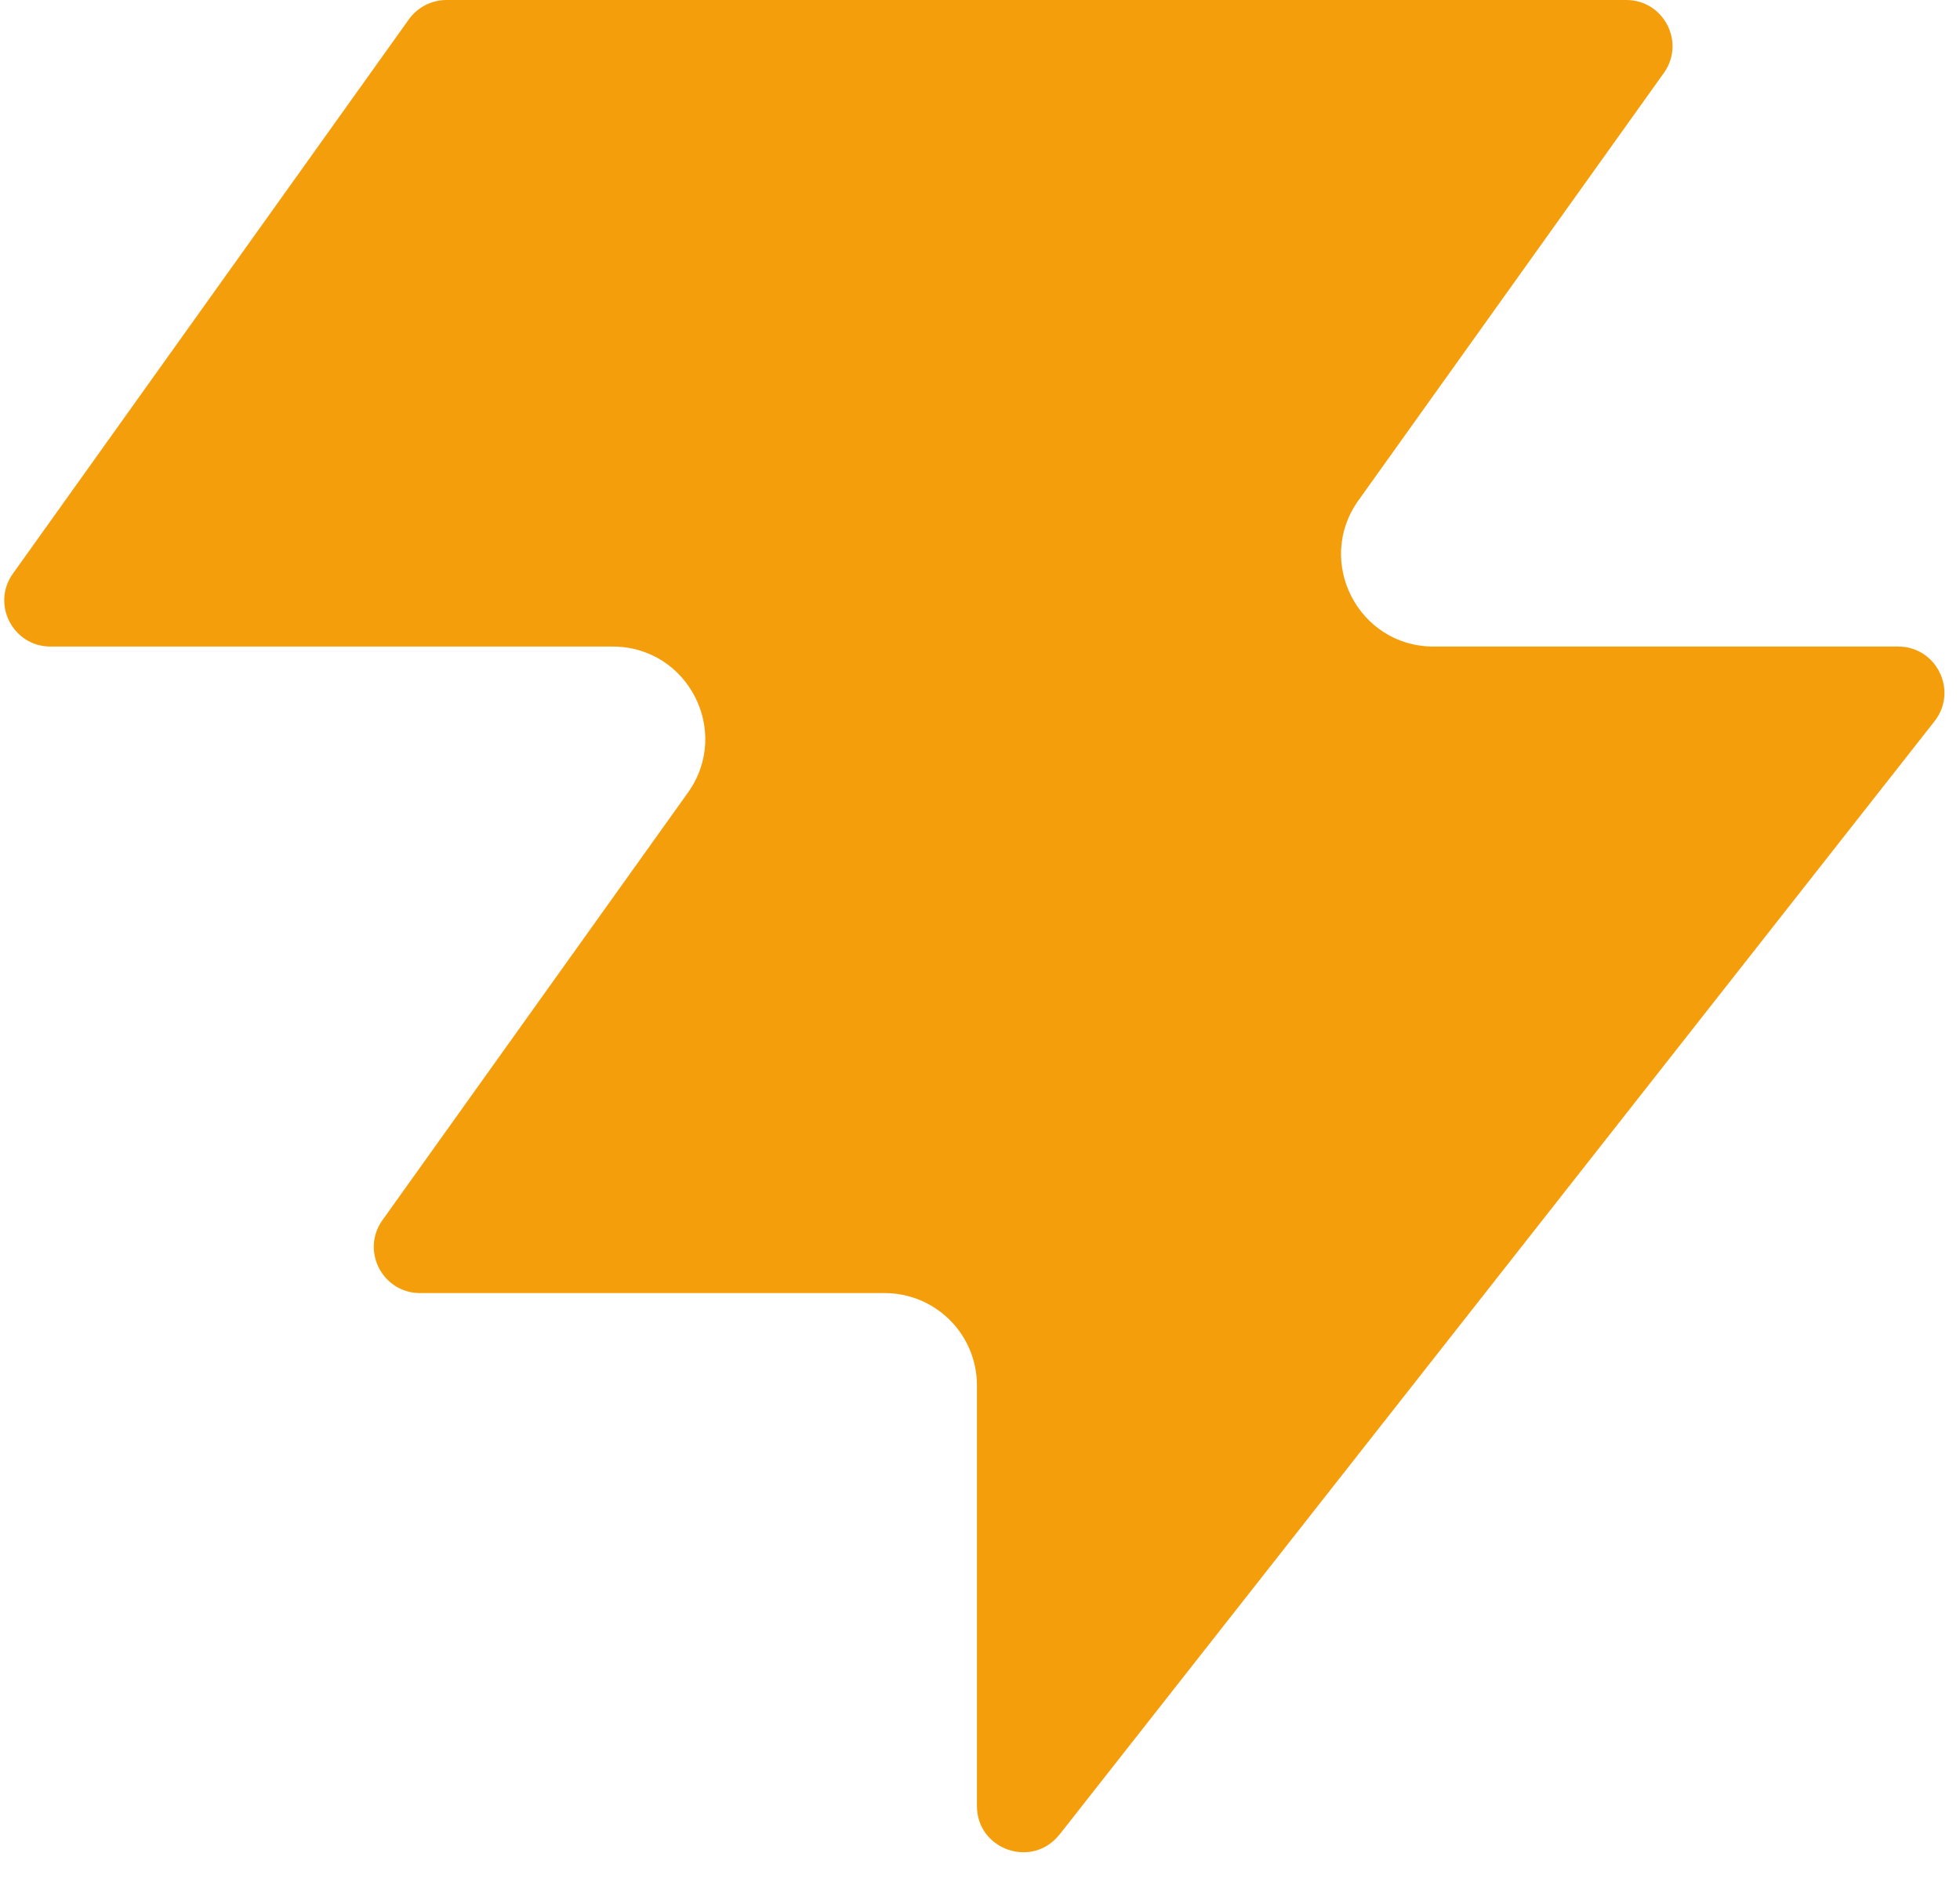
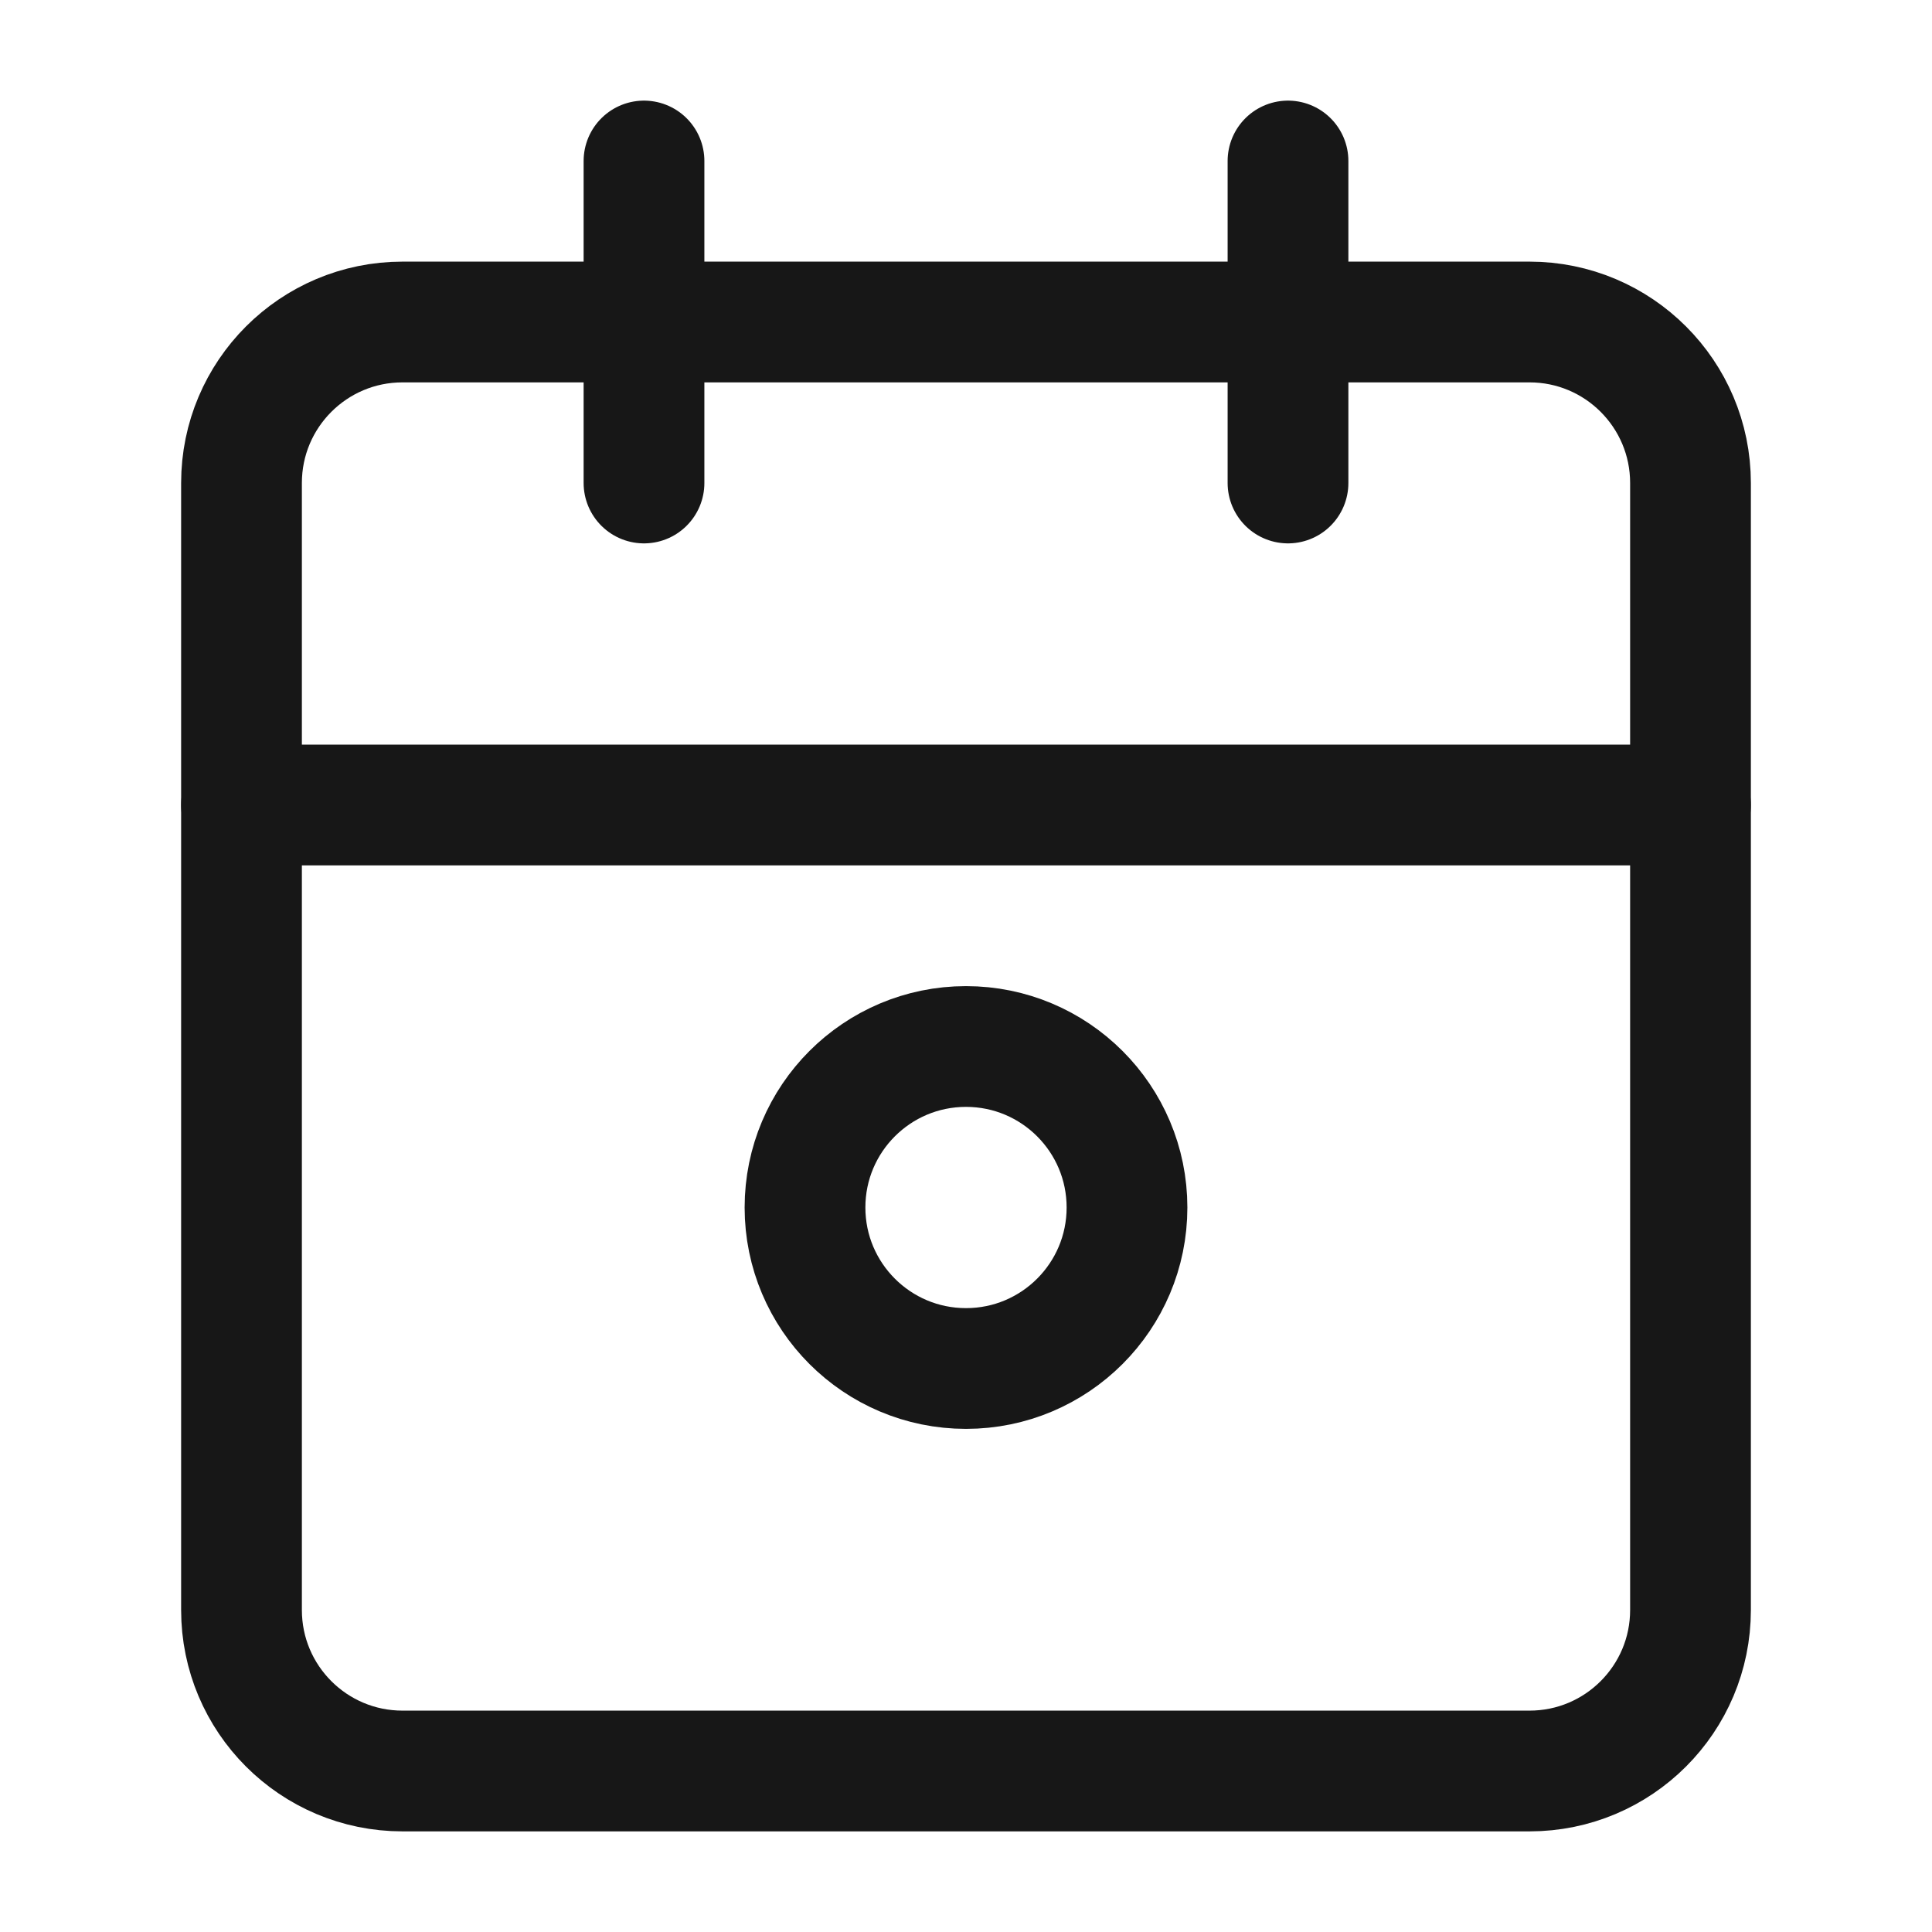
- <svg xmlns="http://www.w3.org/2000/svg" width="48" height="46" fill="none" viewBox="0 0 48 46">
-   <path fill="#F59E0B" d="M25.946 44.938c-.664.845-2.021.375-2.021-.698V33.937a2.26 2.26 0 0 0-2.262-2.262H10.287c-.92 0-1.456-1.04-.92-1.788l7.48-10.471c1.07-1.497 0-3.578-1.842-3.578H1.237c-.92 0-1.456-1.04-.92-1.788L10.013.474c.214-.297.556-.474.92-.474h28.894c.92 0 1.456 1.04.92 1.788l-7.48 10.471c-1.07 1.498 0 3.579 1.842 3.579h11.377c.943 0 1.473 1.088.89 1.83L25.947 44.94z" />
+ <svg xmlns="http://www.w3.org/2000/svg" width="48" height="48" viewBox="0 0 24 24" fill="none" stroke="#171717" stroke-width="1.5" stroke-linecap="round" stroke-linejoin="round">
+   <rect x="3" y="4" width="18" height="18" rx="2" />
+   <path d="M16 2v4M8 2v4M3 10h18" />
+   <circle cx="12" cy="15" r="2" />
</svg>
